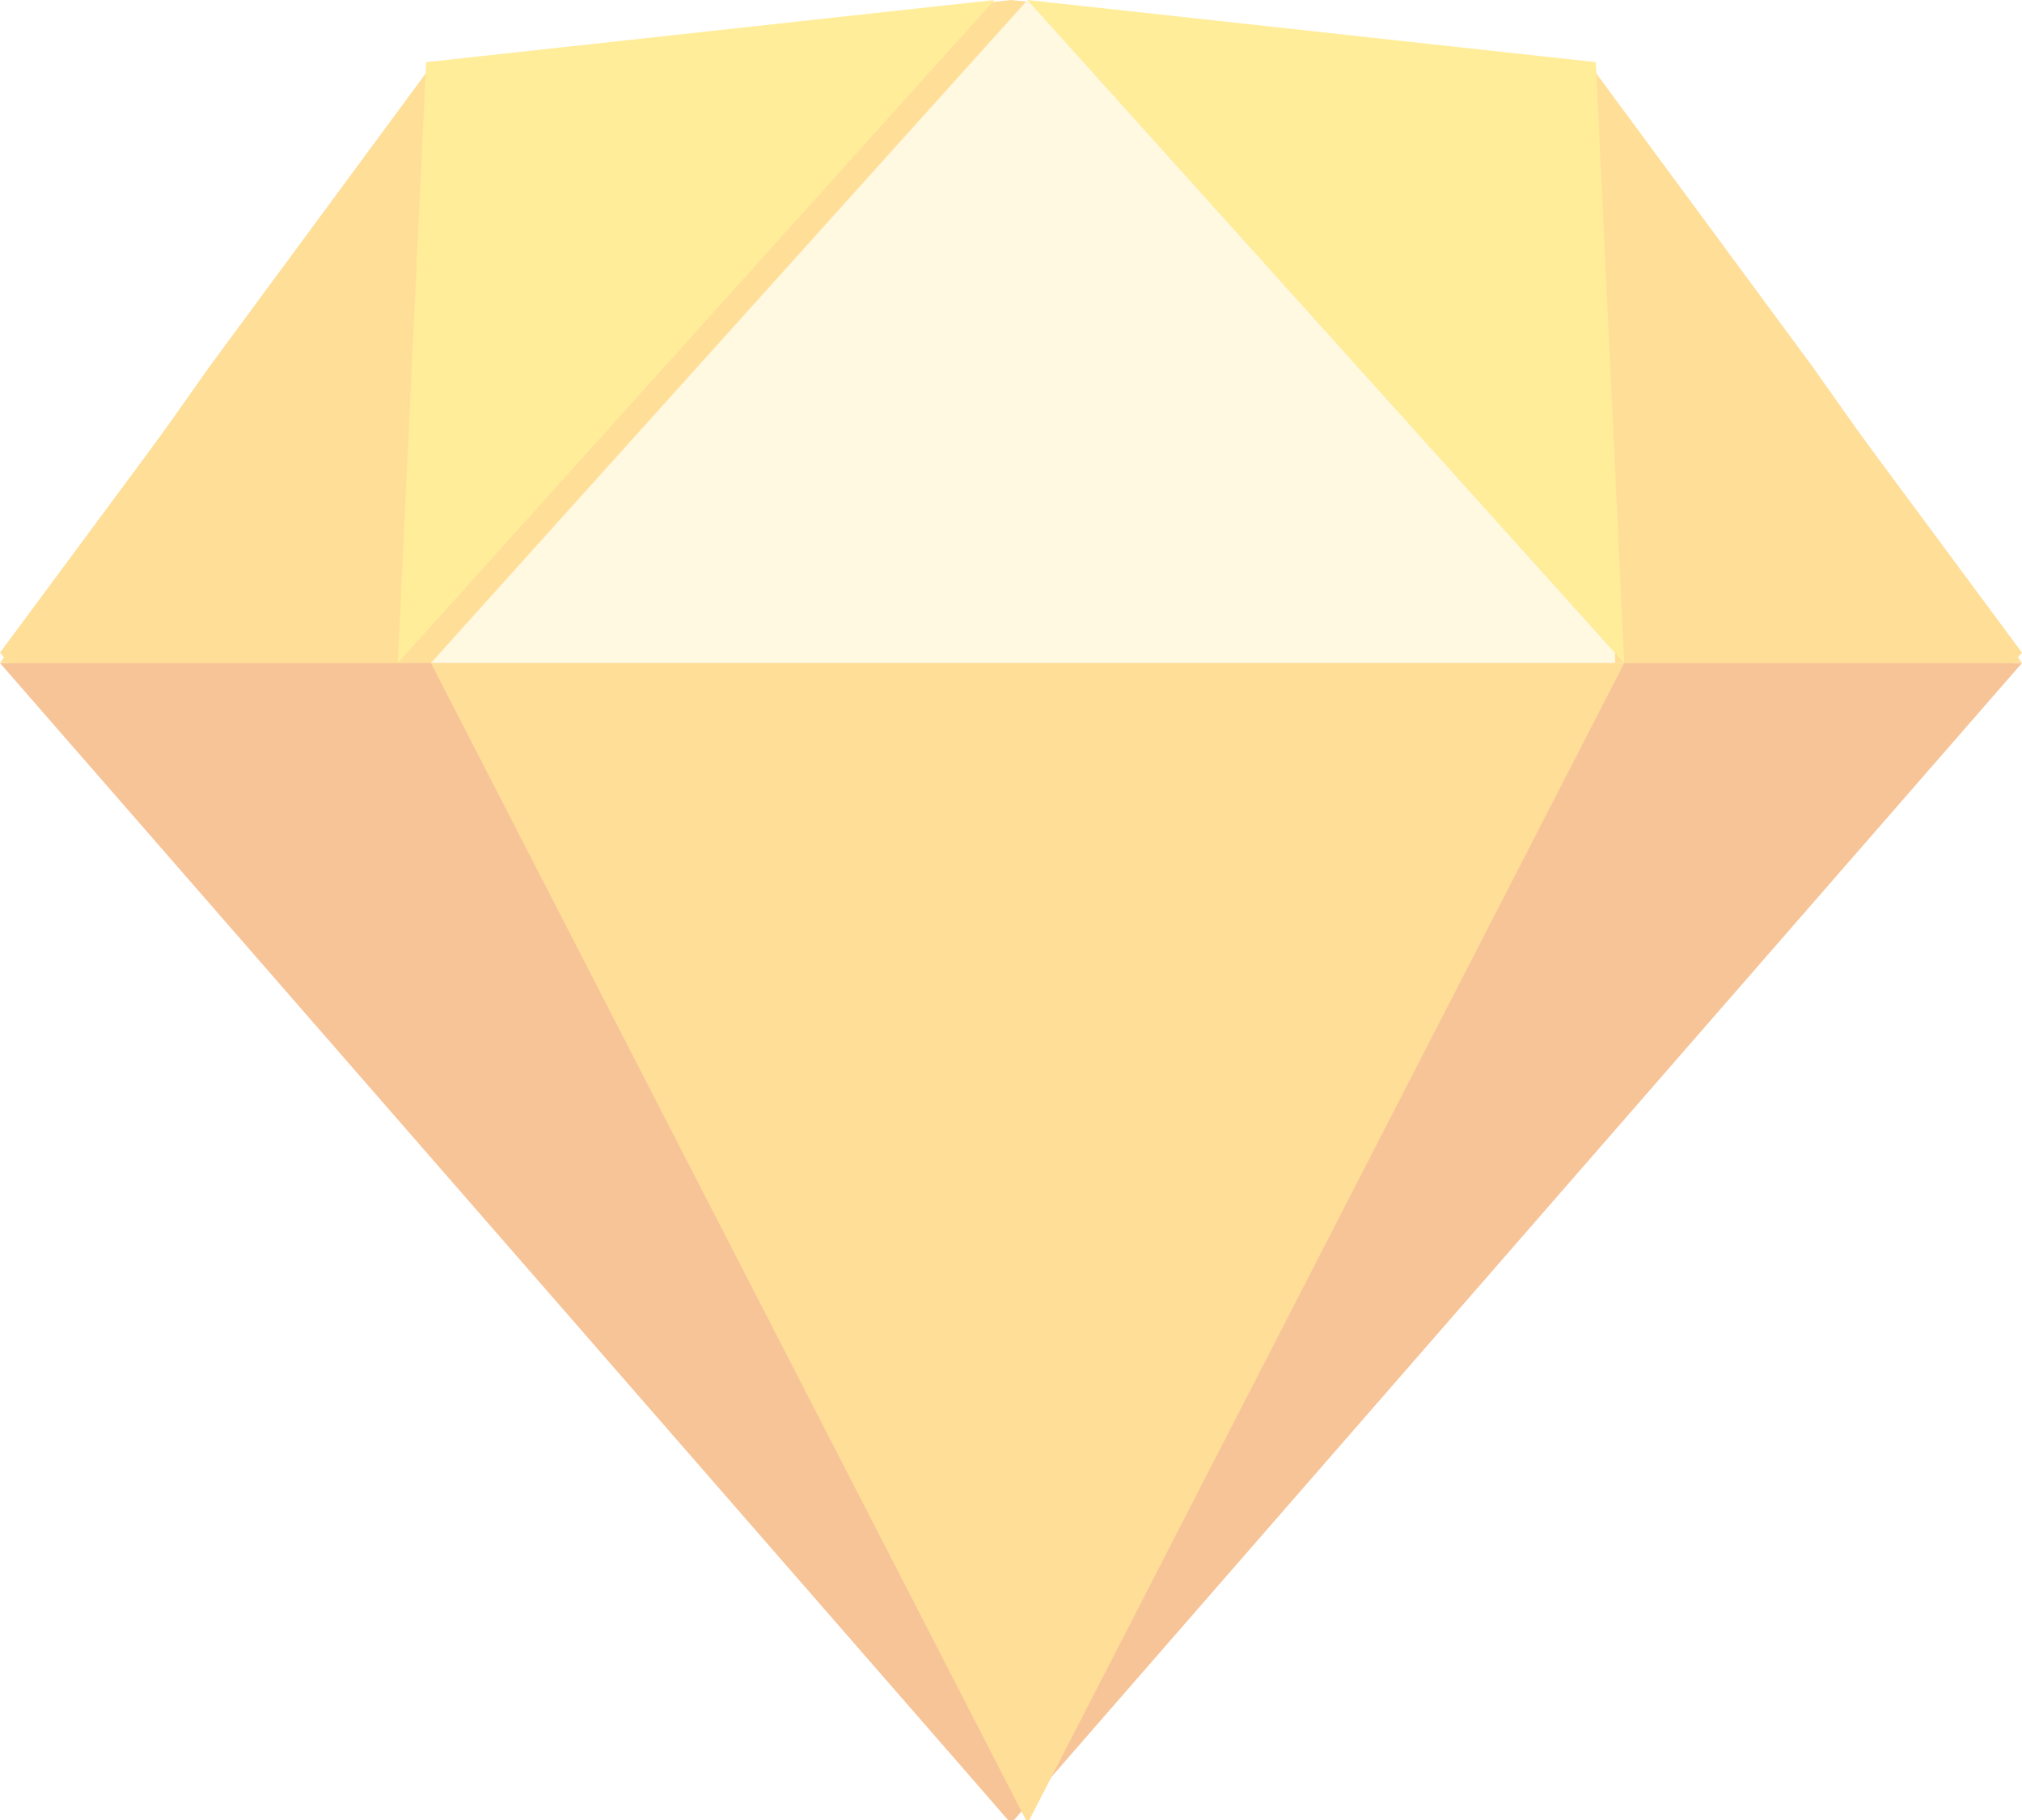
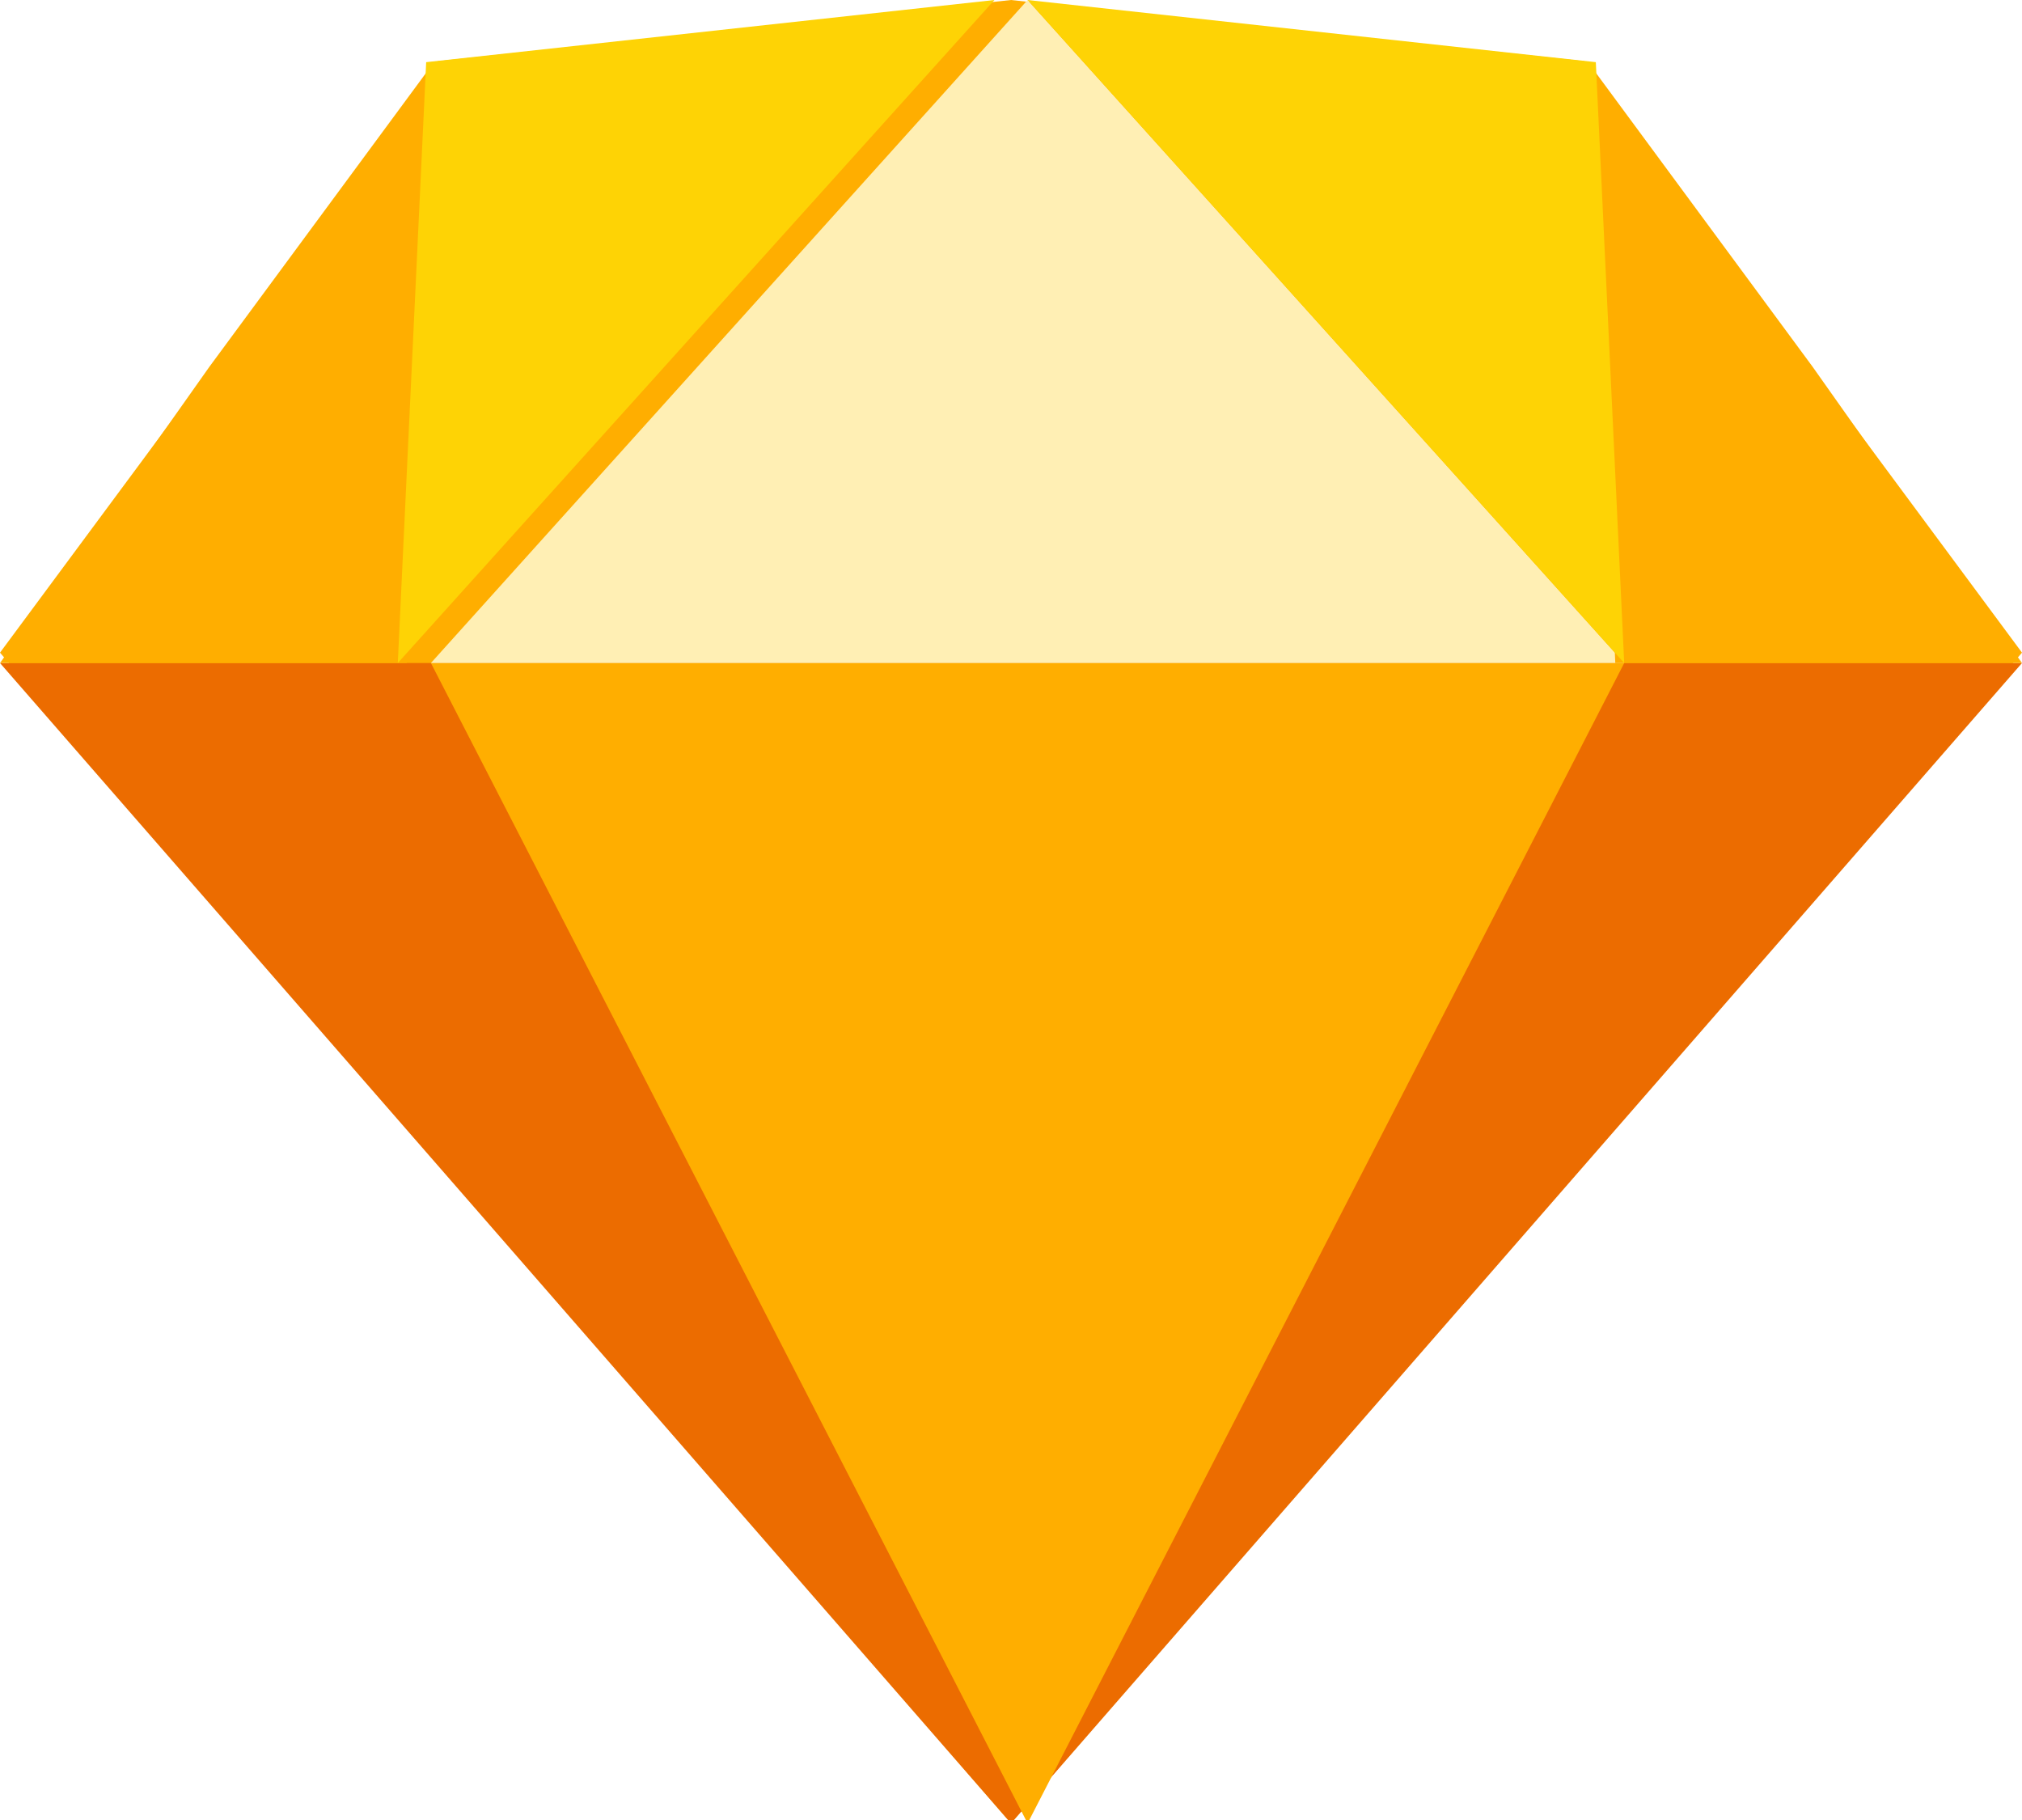
<svg xmlns="http://www.w3.org/2000/svg" width="30px" height="27px" viewBox="0 0 30 27" version="1.1">
-   <g id="website" stroke="none" stroke-width="1" fill="none" fill-rule="evenodd" opacity="0.404">
-     <g id="Product-Copy" transform="translate(-166, -685)">
-       <g id="Group-14">
-         <g id="header">
-           <g id="Group-2" transform="translate(166, 677)">
-             <g id="Group-13" transform="translate(0, -0)">
-               <g id="sketch" transform="translate(0, 8)">
-                 <g id="Base" fill="#FFAE00">
-                   <polygon id="Polygon" transform="translate(15, 13.52459) rotate(-180) translate(-15, -13.52459) " points="15 3.43974919e-15 30 17.367 23.502 26.141 15 27.049 6.498 26.141 -2.30825705e-13 17.367" />
-                 </g>
-                 <g id="Bottom-Back" transform="translate(0, 9.836066)" fill="#EC6C00">
-                   <polygon id="Polygon" transform="translate(15, 8.606557) rotate(-180) translate(-15, -8.606557) " points="15 6.81848287e-15 30 17.213 -3.45202949e-15 17.213" />
-                 </g>
-                 <g id="Bottom-Mid" transform="translate(6.393443, 9.836066)" fill="#FFAE00">
-                   <polygon id="Polygon" transform="translate(8.852459, 8.606557) rotate(-180) translate(-8.852459, -8.606557) " points="8.852 0 17.705 17.213 2.30796832e-13 17.213" />
-                 </g>
-                 <g id="Top-Mid" transform="translate(6.393443, 0)" fill="#FFEFB4">
-                   <polygon id="Polygon" transform="translate(8.852459, 4.918033) rotate(-180) translate(-8.852459, -4.918033) " points="8.852 9.836 17.705 1.66588055e-13 3.42315671e-15 -3.49447247e-15" />
-                 </g>
-                 <g id="Top-Side-Left" transform="translate(0, 0.983607)" fill="#FFAE00">
-                   <polygon id="Polygon" transform="translate(3.196721, 4.42623) rotate(-180) translate(-3.196721, -4.42623) " points="-2.27373675e-13 8.852 3.286 4.396 6.393 1.66577888e-13 0.359 3.47037266e-15" />
-                 </g>
-                 <g id="Top-Side-Right" transform="translate(26.80328, 5.409836) scale(-1, 1) translate(-26.80328, -5.409836) translate(23.60656, 0.983607)" fill="#FFAE00">
-                   <polygon id="Polygon" transform="translate(3.196721, 4.42623) rotate(-180) translate(-3.196721, -4.42623) " points="-2.27373675e-13 8.852 3.286 4.396 6.393 1.66577888e-13 0.359 3.47037266e-15" />
-                 </g>
-                 <g id="Top-Left" transform="translate(5.901639, 0)" fill="#FED305">
-                   <polygon id="Polygon" transform="translate(4.42623, 4.918033) rotate(-180) translate(-4.42623, -4.918033) " points="8.431 8.914 8.852 2.95585778e-12 2.27373675e-13 9.836" />
-                 </g>
-                 <g id="Top-Right" transform="translate(15.2459, 0)" fill="#FED305">
-                   <polygon id="Polygon" transform="translate(4.42623, 4.918033) scale(-1, 1) rotate(-180) translate(-4.42623, -4.918033) " points="8.431 8.914 8.852 0 -8.55789177e-16 9.836" />
-                 </g>
+   <g id="Page-1" stroke="none" stroke-width="1" fill="none" fill-rule="evenodd">
+     <g id="Product-Copy-2" transform="translate(-250, -686)">
+       <g id="header">
+         <g id="Group-2" transform="translate(162, 635)">
+           <g id="Group-13" transform="translate(88, 43)">
+             <g id="sketch" transform="translate(0, 8)">
+               <g id="Base" fill="#FFAE00">
+                 <polygon id="Polygon" transform="translate(15, 13.52459) rotate(-180) translate(-15, -13.52459) " points="15 3.43974919e-15 30 17.367 23.502 26.141 15 27.049 6.498 26.141 -2.30825705e-13 17.367" />
+               </g>
+               <g id="Bottom-Back" transform="translate(0, 9.836066)" fill="#EC6C00">
+                 <polygon id="Polygon" transform="translate(15, 8.606557) rotate(-180) translate(-15, -8.606557) " points="15 6.81848287e-15 30 17.213 -3.45202949e-15 17.213" />
+               </g>
+               <g id="Bottom-Mid" transform="translate(6.393443, 9.836066)" fill="#FFAE00">
+                 <polygon id="Polygon" transform="translate(8.852459, 8.606557) rotate(-180) translate(-8.852459, -8.606557) " points="8.852 0 17.705 17.213 2.30796832e-13 17.213" />
+               </g>
+               <g id="Top-Mid" transform="translate(6.393443, 0)" fill="#FFEFB4">
+                 <polygon id="Polygon" transform="translate(8.852459, 4.918033) rotate(-180) translate(-8.852459, -4.918033) " points="8.852 9.836 17.705 1.66588055e-13 3.42315671e-15 -3.49447247e-15" />
+               </g>
+               <g id="Top-Side-Left" transform="translate(0, 0.983607)" fill="#FFAE00">
+                 <polygon id="Polygon" transform="translate(3.196721, 4.42623) rotate(-180) translate(-3.196721, -4.42623) " points="-2.27373675e-13 8.852 3.286 4.396 6.393 1.66577888e-13 0.359 3.47037266e-15" />
+               </g>
+               <g id="Top-Side-Right" transform="translate(26.80328, 5.409836) scale(-1, 1) translate(-26.80328, -5.409836) translate(23.60656, 0.983607)" fill="#FFAE00">
+                 <polygon id="Polygon" transform="translate(3.196721, 4.42623) rotate(-180) translate(-3.196721, -4.42623) " points="-2.27373675e-13 8.852 3.286 4.396 6.393 1.66577888e-13 0.359 3.47037266e-15" />
+               </g>
+               <g id="Top-Left" transform="translate(5.901639, 0)" fill="#FED305">
+                 <polygon id="Polygon" transform="translate(4.42623, 4.918033) rotate(-180) translate(-4.42623, -4.918033) " points="8.431 8.914 8.852 2.95585778e-12 2.27373675e-13 9.836" />
+               </g>
+               <g id="Top-Right" transform="translate(15.2459, 0)" fill="#FED305">
+                 <polygon id="Polygon" transform="translate(4.42623, 4.918033) scale(-1, 1) rotate(-180) translate(-4.42623, -4.918033) " points="8.431 8.914 8.852 0 -8.55789177e-16 9.836" />
              </g>
            </g>
          </g>
        </g>
      </g>
    </g>
  </g>
</svg>
